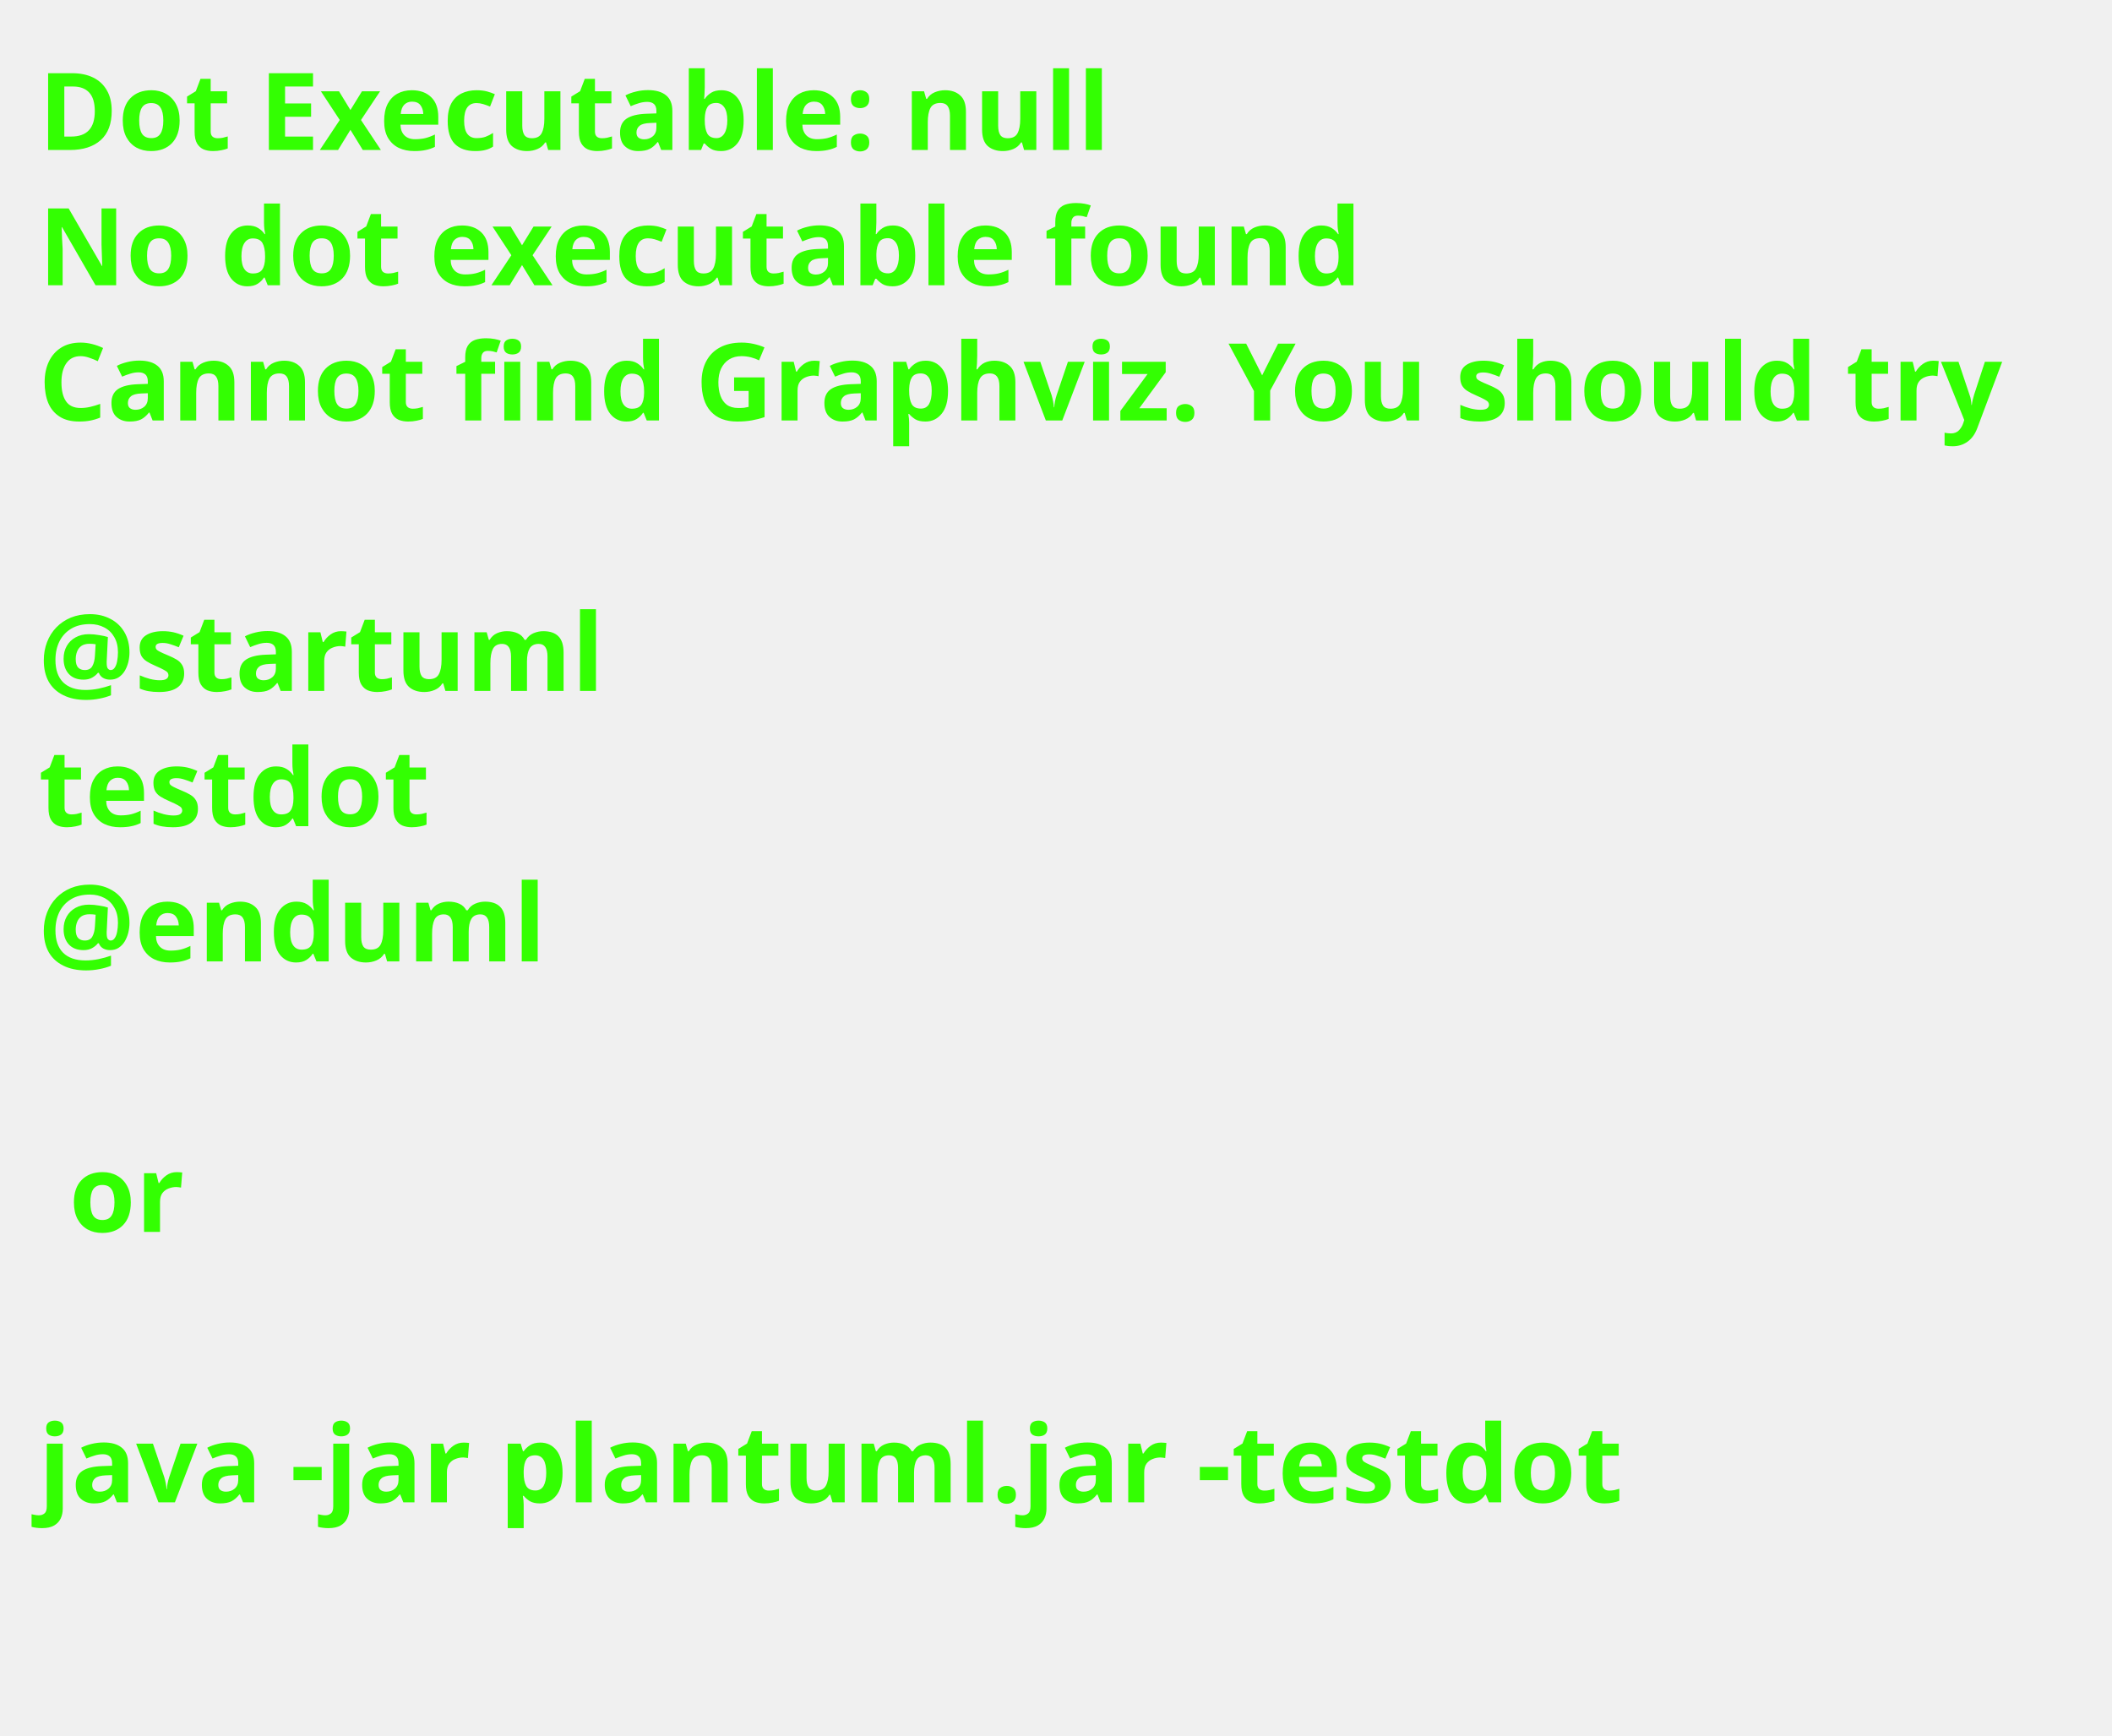
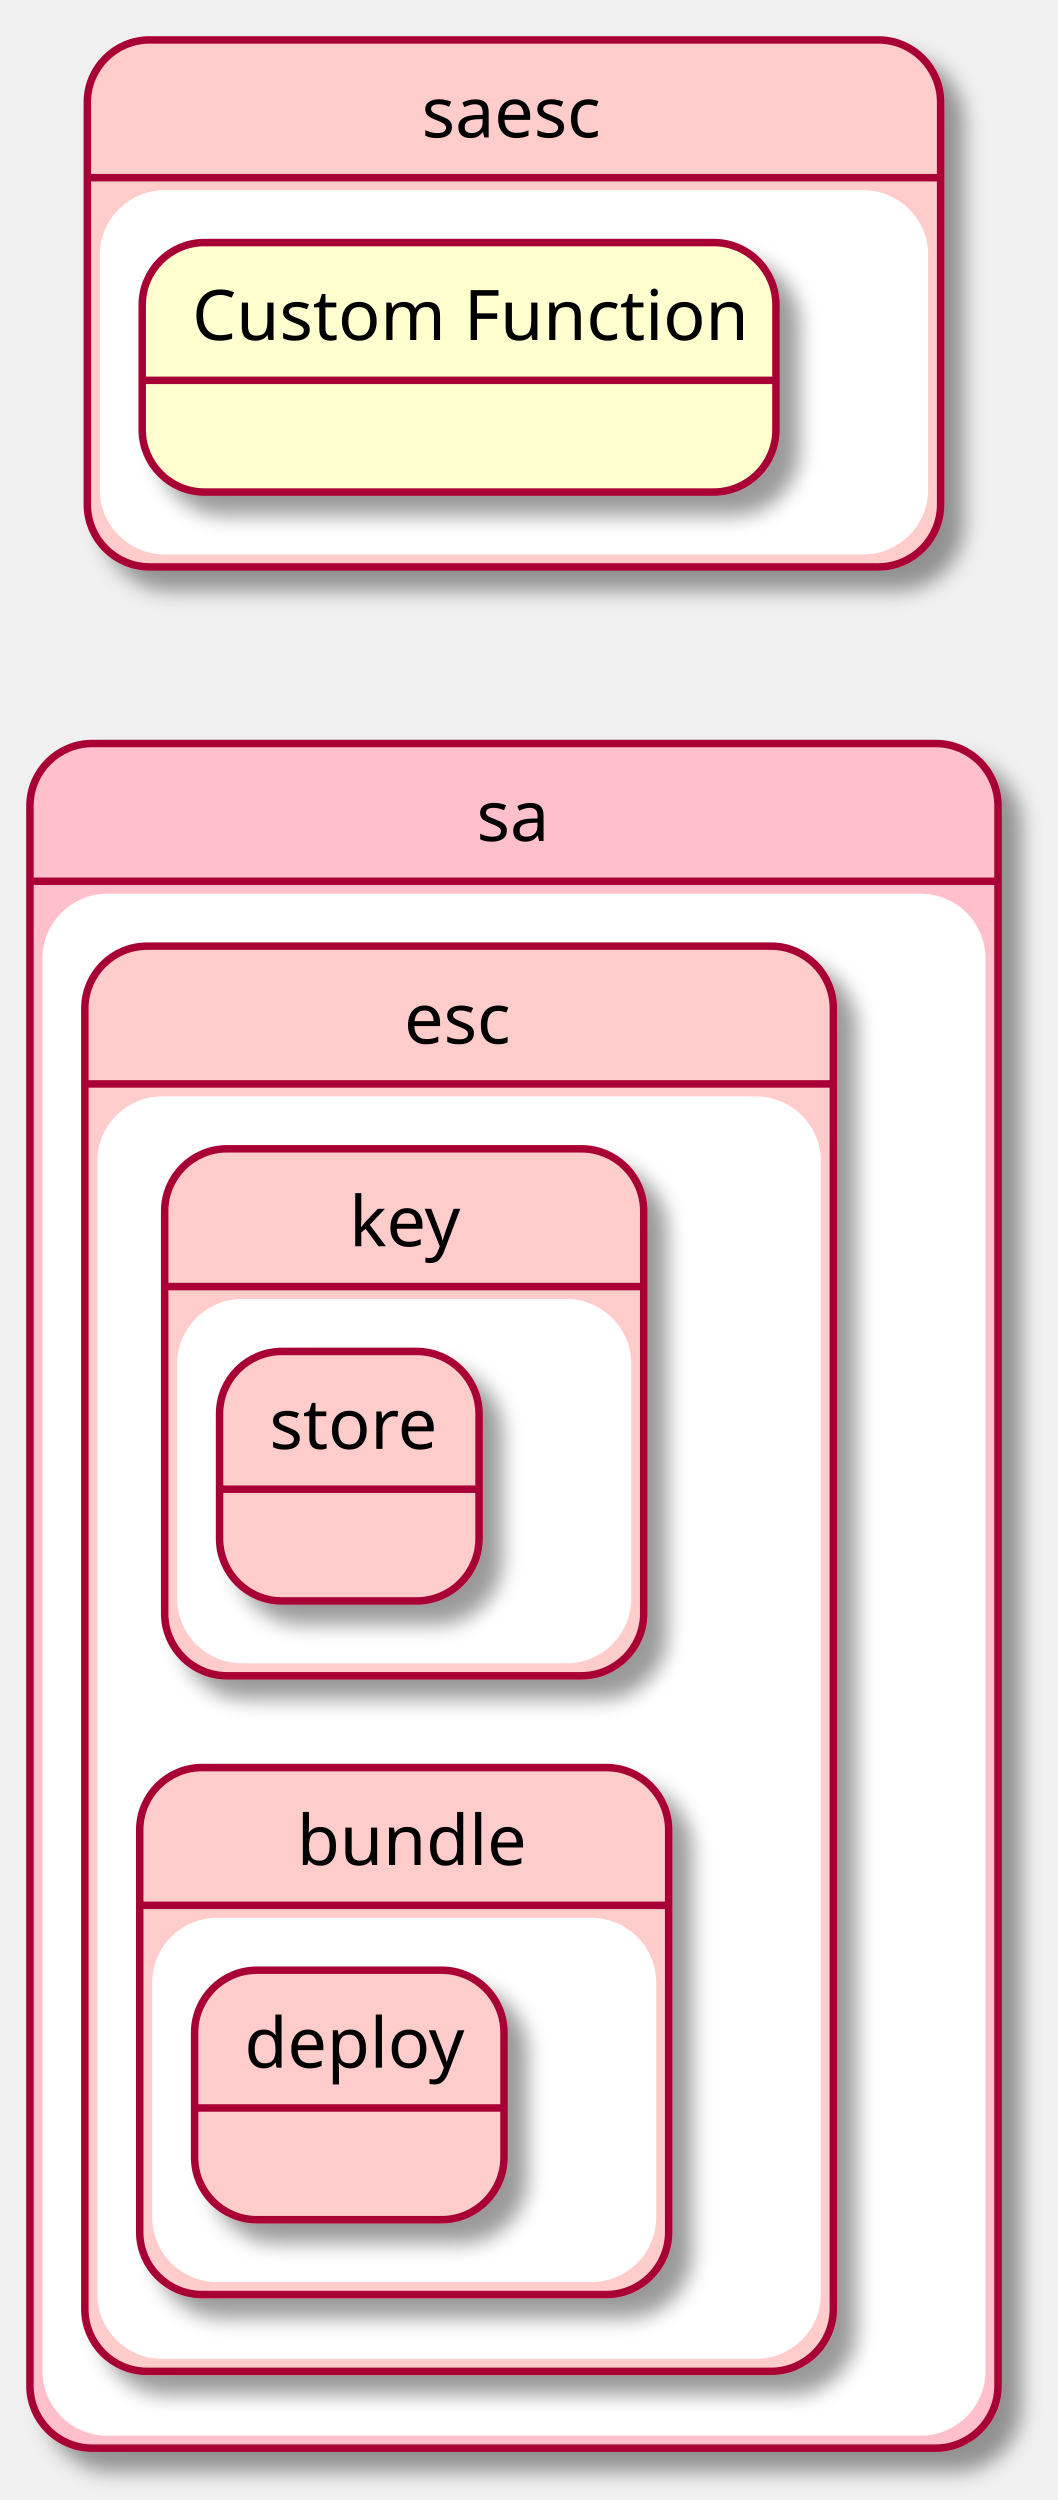
- <svg xmlns="http://www.w3.org/2000/svg" contentScriptType="application/ecmascript" contentStyleType="text/css" height="226px" preserveAspectRatio="none" style="width:275px;height:226px;background:#000000;" version="1.1" viewBox="0 0 275 226" width="275px" zoomAndPan="magnify">
-   <defs />
+ <svg xmlns="http://www.w3.org/2000/svg" contentScriptType="application/ecmascript" contentStyleType="text/css" height="501px" preserveAspectRatio="none" style="width:212px;height:501px;" version="1.1" viewBox="0 0 212 501" width="212px" zoomAndPan="magnify">
+   <defs>
+     <filter height="300%" id="f1qbmvrr9qpnt6" width="300%" x="-1" y="-1">
+       <feGaussianBlur result="blurOut" stdDeviation="2.0" />
+       <feColorMatrix in="blurOut" result="blurOut2" type="matrix" values="0 0 0 0 0 0 0 0 0 0 0 0 0 0 0 0 0 0 .4 0" />
+       <feOffset dx="4.0" dy="4.0" in="blurOut2" result="blurOut3" />
+       <feBlend in="SourceGraphic" in2="blurOut3" mode="normal" />
+     </filter>
+   </defs>
  <g>
-     <text fill="#33FF02" font-family="sans-serif" font-size="14" font-weight="bold" lengthAdjust="spacingAndGlyphs" textLength="140" x="5" y="19.533">Dot Executable: null</text>
-     <text fill="#33FF02" font-family="sans-serif" font-size="14" font-weight="bold" lengthAdjust="spacingAndGlyphs" textLength="173" x="5" y="37.143">No dot executable found</text>
-     <text fill="#33FF02" font-family="sans-serif" font-size="14" font-weight="bold" lengthAdjust="spacingAndGlyphs" textLength="258" x="5" y="54.752">Cannot find Graphviz. You should try</text>
-     <text fill="#33FF02" font-family="sans-serif" font-size="14" font-weight="bold" lengthAdjust="spacingAndGlyphs" textLength="0" x="9" y="72.361" />
-     <text fill="#33FF02" font-family="sans-serif" font-size="14" font-weight="bold" lengthAdjust="spacingAndGlyphs" textLength="71" x="5" y="89.971">@startuml</text>
-     <text fill="#33FF02" font-family="sans-serif" font-size="14" font-weight="bold" lengthAdjust="spacingAndGlyphs" textLength="50" x="5" y="107.58">testdot</text>
-     <text fill="#33FF02" font-family="sans-serif" font-size="14" font-weight="bold" lengthAdjust="spacingAndGlyphs" textLength="66" x="5" y="125.189">@enduml</text>
-     <text fill="#33FF02" font-family="sans-serif" font-size="14" font-weight="bold" lengthAdjust="spacingAndGlyphs" textLength="0" x="9" y="142.799" />
-     <text fill="#33FF02" font-family="sans-serif" font-size="14" font-weight="bold" lengthAdjust="spacingAndGlyphs" textLength="15" x="9" y="160.408">or</text>
-     <text fill="#33FF02" font-family="sans-serif" font-size="14" font-weight="bold" lengthAdjust="spacingAndGlyphs" textLength="0" x="9" y="178.018" />
-     <text fill="#33FF02" font-family="sans-serif" font-size="14" font-weight="bold" lengthAdjust="spacingAndGlyphs" textLength="201" x="5" y="195.627">java -jar plantuml.jar -testdot</text>
-     <text fill="#33FF02" font-family="sans-serif" font-size="14" font-weight="bold" lengthAdjust="spacingAndGlyphs" textLength="0" x="9" y="213.236" />
+     <rect fill="#FFC0CB" filter="url(#f1qbmvrr9qpnt6)" height="341.609" rx="12.5" ry="12.5" style="stroke: #A80036; stroke-width: 1.5;" width="194" x="6" y="149" />
+     <rect fill="#FFFFFF" height="308" rx="12.5" ry="12.5" style="stroke: #FFFFFF; stroke-width: 1.0;" width="188" x="9" y="179.609" />
+     <line style="stroke: #A80036; stroke-width: 1.5;" x1="6" x2="200" y1="176.609" y2="176.609" />
+     <text fill="#000000" font-family="sans-serif" font-size="14" lengthAdjust="spacingAndGlyphs" textLength="15" x="95.5" y="168.533">sa</text>
+     <rect fill="#FFCCCC" filter="url(#f1qbmvrr9qpnt6)" height="285.609" rx="12.5" ry="12.5" style="stroke: #A80036; stroke-width: 1.5;" width="150" x="17" y="189.609" />
+     <rect fill="#FFFFFF" height="252" rx="12.5" ry="12.5" style="stroke: #FFFFFF; stroke-width: 1.0;" width="144" x="20" y="220.219" />
+     <line style="stroke: #A80036; stroke-width: 1.5;" x1="17" x2="167" y1="217.219" y2="217.219" />
+     <text fill="#000000" font-family="sans-serif" font-size="14" lengthAdjust="spacingAndGlyphs" textLength="22" x="81" y="209.143">esc</text>
+     <rect fill="#FFCCCC" filter="url(#f1qbmvrr9qpnt6)" height="105.609" rx="12.5" ry="12.5" style="stroke: #A80036; stroke-width: 1.5;" width="106" x="28" y="354.219" />
+     <rect fill="#FFFFFF" height="72" rx="12.5" ry="12.5" style="stroke: #FFFFFF; stroke-width: 1.0;" width="100" x="31" y="384.828" />
+     <line style="stroke: #A80036; stroke-width: 1.5;" x1="28" x2="134" y1="381.828" y2="381.828" />
+     <text fill="#000000" font-family="sans-serif" font-size="14" lengthAdjust="spacingAndGlyphs" textLength="43" x="59.5" y="373.752">bundle</text>
+     <rect fill="#FFCCCC" filter="url(#f1qbmvrr9qpnt6)" height="50" rx="12.5" ry="12.5" style="stroke: #A80036; stroke-width: 1.5;" width="62" x="39" y="394.828" />
+     <line style="stroke: #A80036; stroke-width: 1.5;" x1="39" x2="101" y1="422.438" y2="422.438" />
+     <text fill="#000000" font-family="sans-serif" font-size="14" lengthAdjust="spacingAndGlyphs" textLength="42" x="49" y="414.361">deploy</text>
+     <rect fill="#FFCCCC" filter="url(#f1qbmvrr9qpnt6)" height="105.609" rx="12.5" ry="12.5" style="stroke: #A80036; stroke-width: 1.5;" width="96" x="33" y="230.219" />
+     <rect fill="#FFFFFF" height="72" rx="12.5" ry="12.5" style="stroke: #FFFFFF; stroke-width: 1.0;" width="90" x="36" y="260.828" />
+     <line style="stroke: #A80036; stroke-width: 1.5;" x1="33" x2="129" y1="257.828" y2="257.828" />
+     <text fill="#000000" font-family="sans-serif" font-size="14" lengthAdjust="spacingAndGlyphs" textLength="22" x="70" y="249.752">key</text>
+     <rect fill="#FFCCCC" filter="url(#f1qbmvrr9qpnt6)" height="50" rx="12.5" ry="12.5" style="stroke: #A80036; stroke-width: 1.5;" width="52" x="44" y="270.828" />
+     <line style="stroke: #A80036; stroke-width: 1.5;" x1="44" x2="96" y1="298.438" y2="298.438" />
+     <text fill="#000000" font-family="sans-serif" font-size="14" lengthAdjust="spacingAndGlyphs" textLength="32" x="54" y="290.361">store</text>
+     <rect fill="#FFCCCC" filter="url(#f1qbmvrr9qpnt6)" height="105.609" rx="12.5" ry="12.5" style="stroke: #A80036; stroke-width: 1.5;" width="171" x="17.5" y="8" />
+     <rect fill="#FFFFFF" height="72" rx="12.5" ry="12.5" style="stroke: #FFFFFF; stroke-width: 1.0;" width="165" x="20.5" y="38.609" />
+     <line style="stroke: #A80036; stroke-width: 1.5;" x1="17.5" x2="188.5" y1="35.609" y2="35.609" />
+     <text fill="#000000" font-family="sans-serif" font-size="14" lengthAdjust="spacingAndGlyphs" textLength="37" x="84.5" y="27.533">saesc</text>
+     <rect fill="#FEFECE" filter="url(#f1qbmvrr9qpnt6)" height="50" rx="12.5" ry="12.5" style="stroke: #A80036; stroke-width: 1.5;" width="127" x="28.5" y="48.609" />
+     <line style="stroke: #A80036; stroke-width: 1.5;" x1="28.5" x2="155.5" y1="76.219" y2="76.219" />
+     <text fill="#000000" font-family="sans-serif" font-size="14" lengthAdjust="spacingAndGlyphs" textLength="107" x="38.5" y="68.143">Custom Function</text>
  </g>
</svg>
